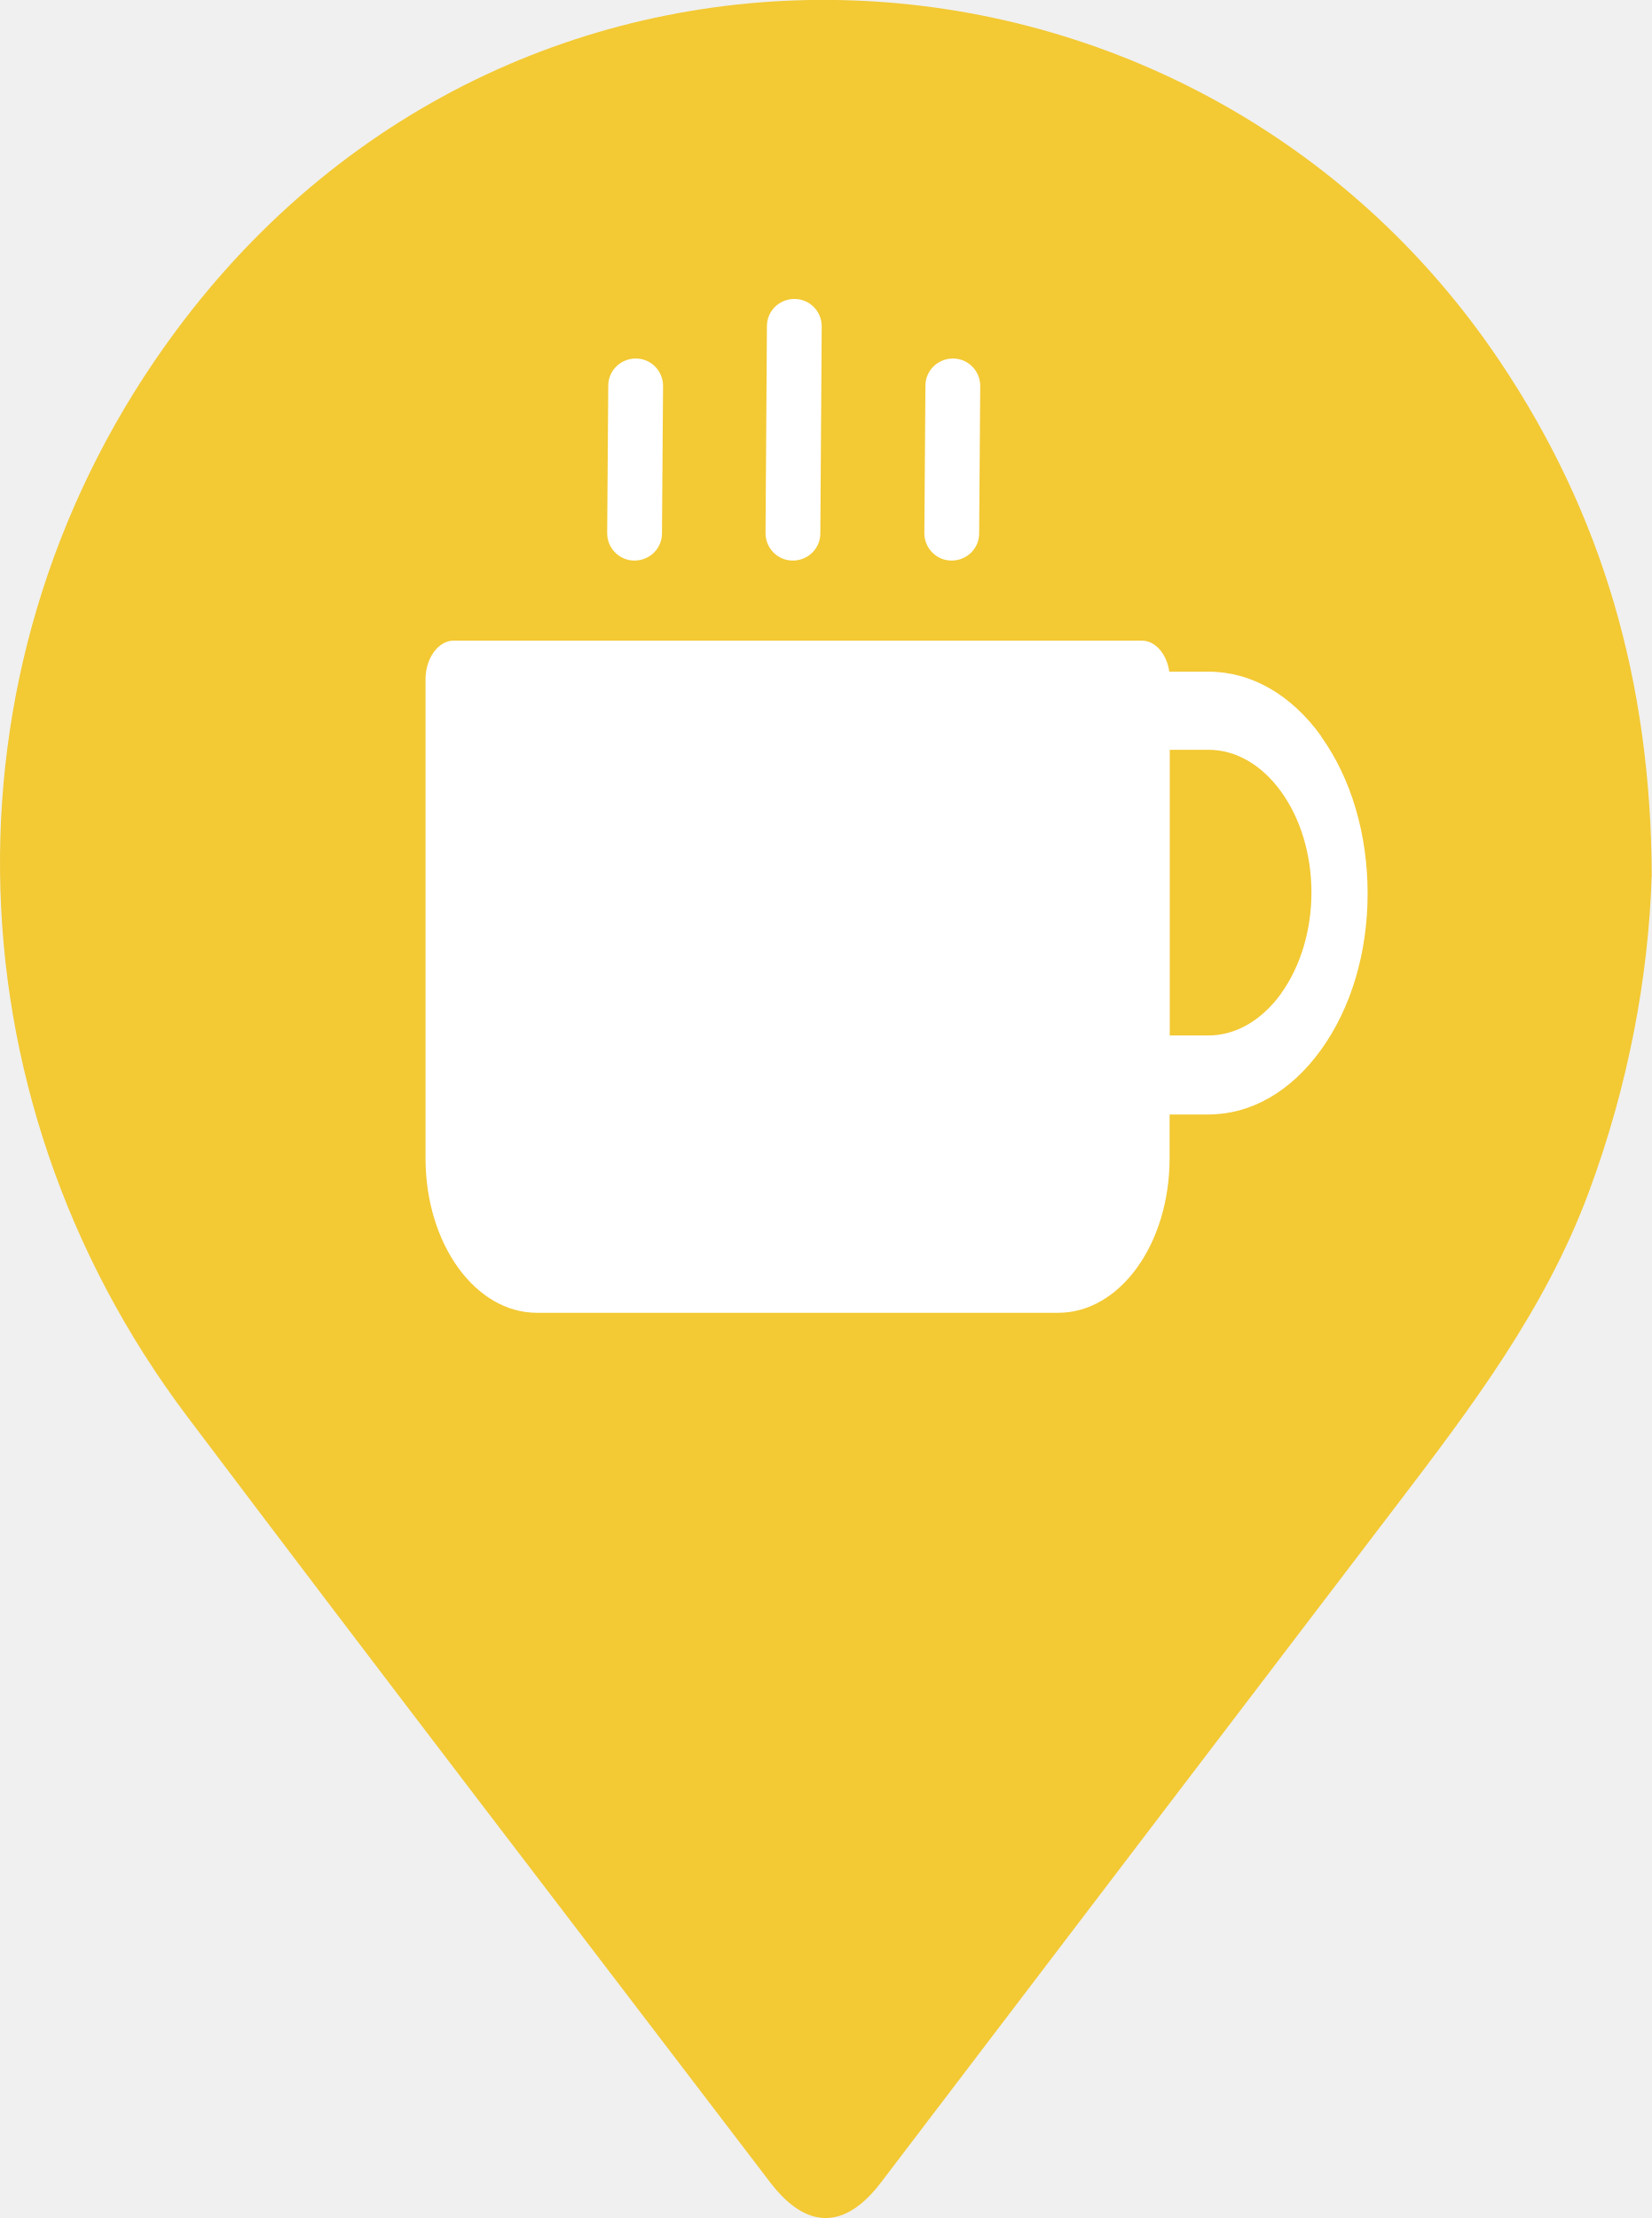
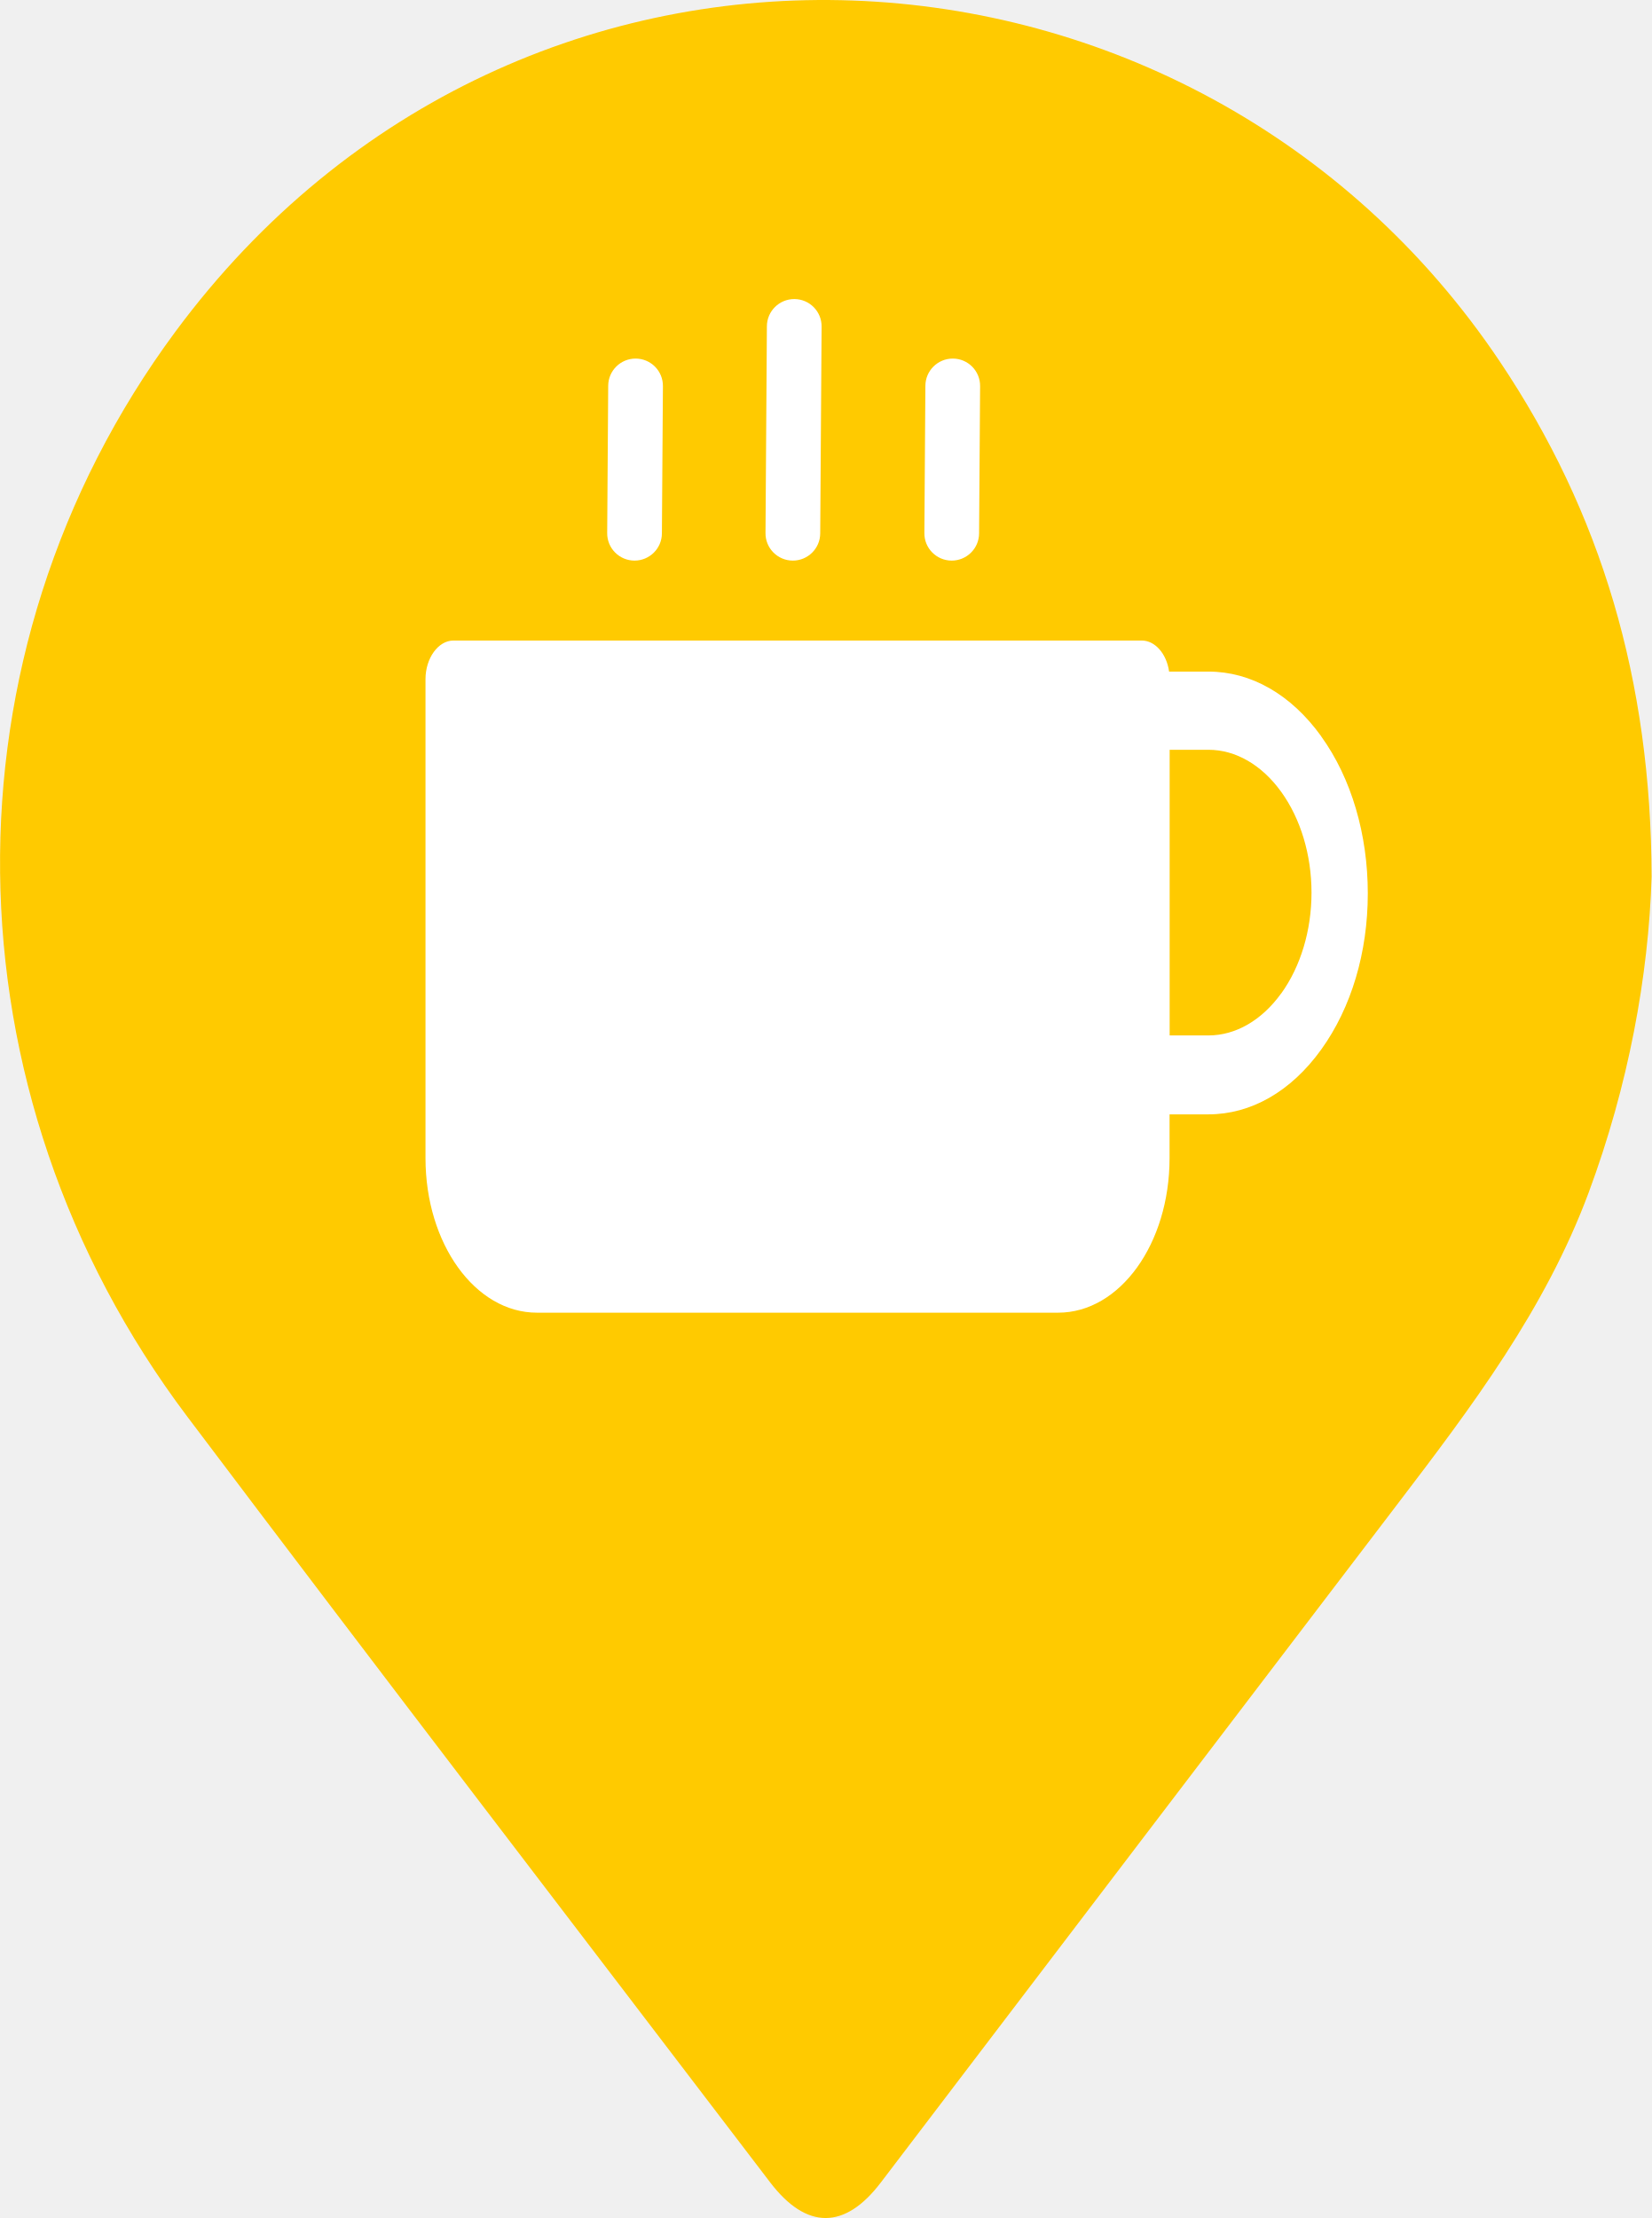
- <svg xmlns="http://www.w3.org/2000/svg" id="_레이어_2" data-name="레이어_2" viewBox="0 0 107.01 143.71">
+ <svg xmlns="http://www.w3.org/2000/svg" id="_레이어_2" data-name="레이어_2" viewBox="0 0 17.871 24">
  <defs>
    <style>
      .cls-1 {
-         fill: #f3c934;
+         fill: #fff;
      }

      .cls-2 {
-         fill: #fff;
+         fill: #221714;
      }

      .cls-3 {
-         fill: #231815;
+         fill: #ffca00;
      }
    </style>
  </defs>
  <g id="_레이어_1-2" data-name="레이어_1">
    <g>
-       <path class="cls-1" d="M107.01,56.81c-.2,6.43-1.5,13.53-4.08,20.46-2.82,7.58-7.57,13.87-12.38,20.18-11.17,14.65-22.32,29.31-33.48,43.97-2.33,3.06-4.82,3.06-7.17-.02-12.6-16.53-25.26-33.02-37.77-49.62-15.89-21.09-16.19-49.46-.77-70.29,22.43-30.32,66.03-27.55,85.81,1.91,6.6,9.83,9.81,20.68,9.85,33.41Z" />
-       <path class="cls-2" d="M85.61,47.71c-1.96-2.72-4.55-4.19-7.3-4.19h-2.55c-.16-1.14-.9-2.01-1.77-2.01H29.38c-.98,0-1.81,1.14-1.81,2.5v31.03c0,5.55,3.22,10.02,7.22,10.02h33.77c4,0,7.22-4.46,7.22-10.02v-2.83h2.51c2.75,0,5.34-1.47,7.3-4.19,1.96-2.72,3.02-6.31,3.02-10.13s-1.06-7.46-3.02-10.18h0ZM83.01,64.37c-1.26,1.74-2.94,2.72-4.71,2.72h-2.51v-18.51h2.51c1.77,0,3.46.98,4.71,2.72,1.26,1.74,1.96,4.08,1.96,6.53s-.71,4.79-1.96,6.53Z" />
+       <path class="cls-3" d="M17.871,9.487c-.033,1.075-.251,2.259-.681,3.417-.471,1.266-1.265,2.317-2.068,3.37-1.866,2.446-3.728,4.895-5.592,7.343-.389.511-.804.512-1.197-.003-2.104-2.76-4.218-5.514-6.307-8.286C-.628,11.805-.677,7.069,1.897,3.59c3.746-5.063,11.027-4.601,14.329.318,1.102,1.642,1.639,3.453,1.645,5.579Z" />
+       <path class="cls-1" d="M14.296,7.967c-.328-.455-.761-.7-1.22-.7h-.426c-.026-.191-.151-.336-.295-.336h-7.449c-.164,0-.302.191-.302.418v5.182c0,.927.538,1.673,1.206,1.673h5.639c.669,0,1.206-.746,1.206-1.673v-.473h.42c.459,0,.892-.245,1.22-.7s.505-1.054.505-1.691-.177-1.246-.505-1.7h0ZM13.863,10.749c-.21.291-.492.455-.787.455h-.42v-3.091h.42c.295,0,.577.164.787.455s.328.682.328,1.091-.118.8-.328,1.091Z" />
      <g>
        <g>
-           <line class="cls-3" x1="41.18" y1="25.01" x2="41.11" y2="34.55" />
-           <path class="cls-2" d="M41.11,36.32h-.01c-.98,0-1.77-.81-1.76-1.79l.07-9.54c0-.98.8-1.76,1.78-1.76h.01c.98,0,1.77.81,1.76,1.79l-.07,9.54c0,.98-.8,1.76-1.78,1.76Z" />
+           <line class="cls-2" x1="6.877" y1="4.176" x2="6.866" y2="5.769" />
+           <path class="cls-1" d="M6.866,6.066h-.002c-.164-.001-.296-.135-.294-.299l.011-1.593c.001-.163.134-.294.296-.294h.002c.164.001.296.135.294.299l-.011,1.593c-.001.163-.134.294-.296.294Z" />
        </g>
        <g>
-           <line class="cls-3" x1="61.73" y1="25.01" x2="61.66" y2="34.55" />
-           <path class="cls-2" d="M61.66,36.32h-.01c-.98,0-1.77-.81-1.76-1.79l.07-9.54c0-.98.8-1.76,1.78-1.76h.01c.98,0,1.77.81,1.76,1.79l-.07,9.54c0,.98-.8,1.76-1.78,1.76Z" />
+           <line class="cls-2" x1="10.309" y1="4.176" x2="10.298" y2="5.769" />
+           <path class="cls-1" d="M10.298,6.066h-.002c-.164-.001-.296-.135-.294-.299l.011-1.593c.001-.163.134-.294.296-.294h.002c.164.001.296.135.294.299l-.011,1.593c-.001.163-.134.294-.296.294Z" />
        </g>
        <g>
-           <line class="cls-3" x1="51.46" y1="21.15" x2="51.37" y2="34.55" />
-           <path class="cls-2" d="M51.37,36.32h-.01c-.98,0-1.77-.81-1.76-1.79l.09-13.4c0-.98.8-1.76,1.78-1.76h.01c.98,0,1.77.81,1.76,1.79l-.09,13.4c0,.98-.8,1.76-1.78,1.76Z" />
+           <line class="cls-2" x1="8.595" y1="3.532" x2="8.579" y2="5.769" />
+           <path class="cls-1" d="M8.579,6.066h-.002c-.164-.001-.296-.135-.294-.299l.015-2.237c.001-.163.134-.294.296-.294h.002c.164.001.296.135.294.299l-.015,2.237c-.001.163-.134.294-.296.294Z" />
        </g>
      </g>
    </g>
  </g>
</svg>
